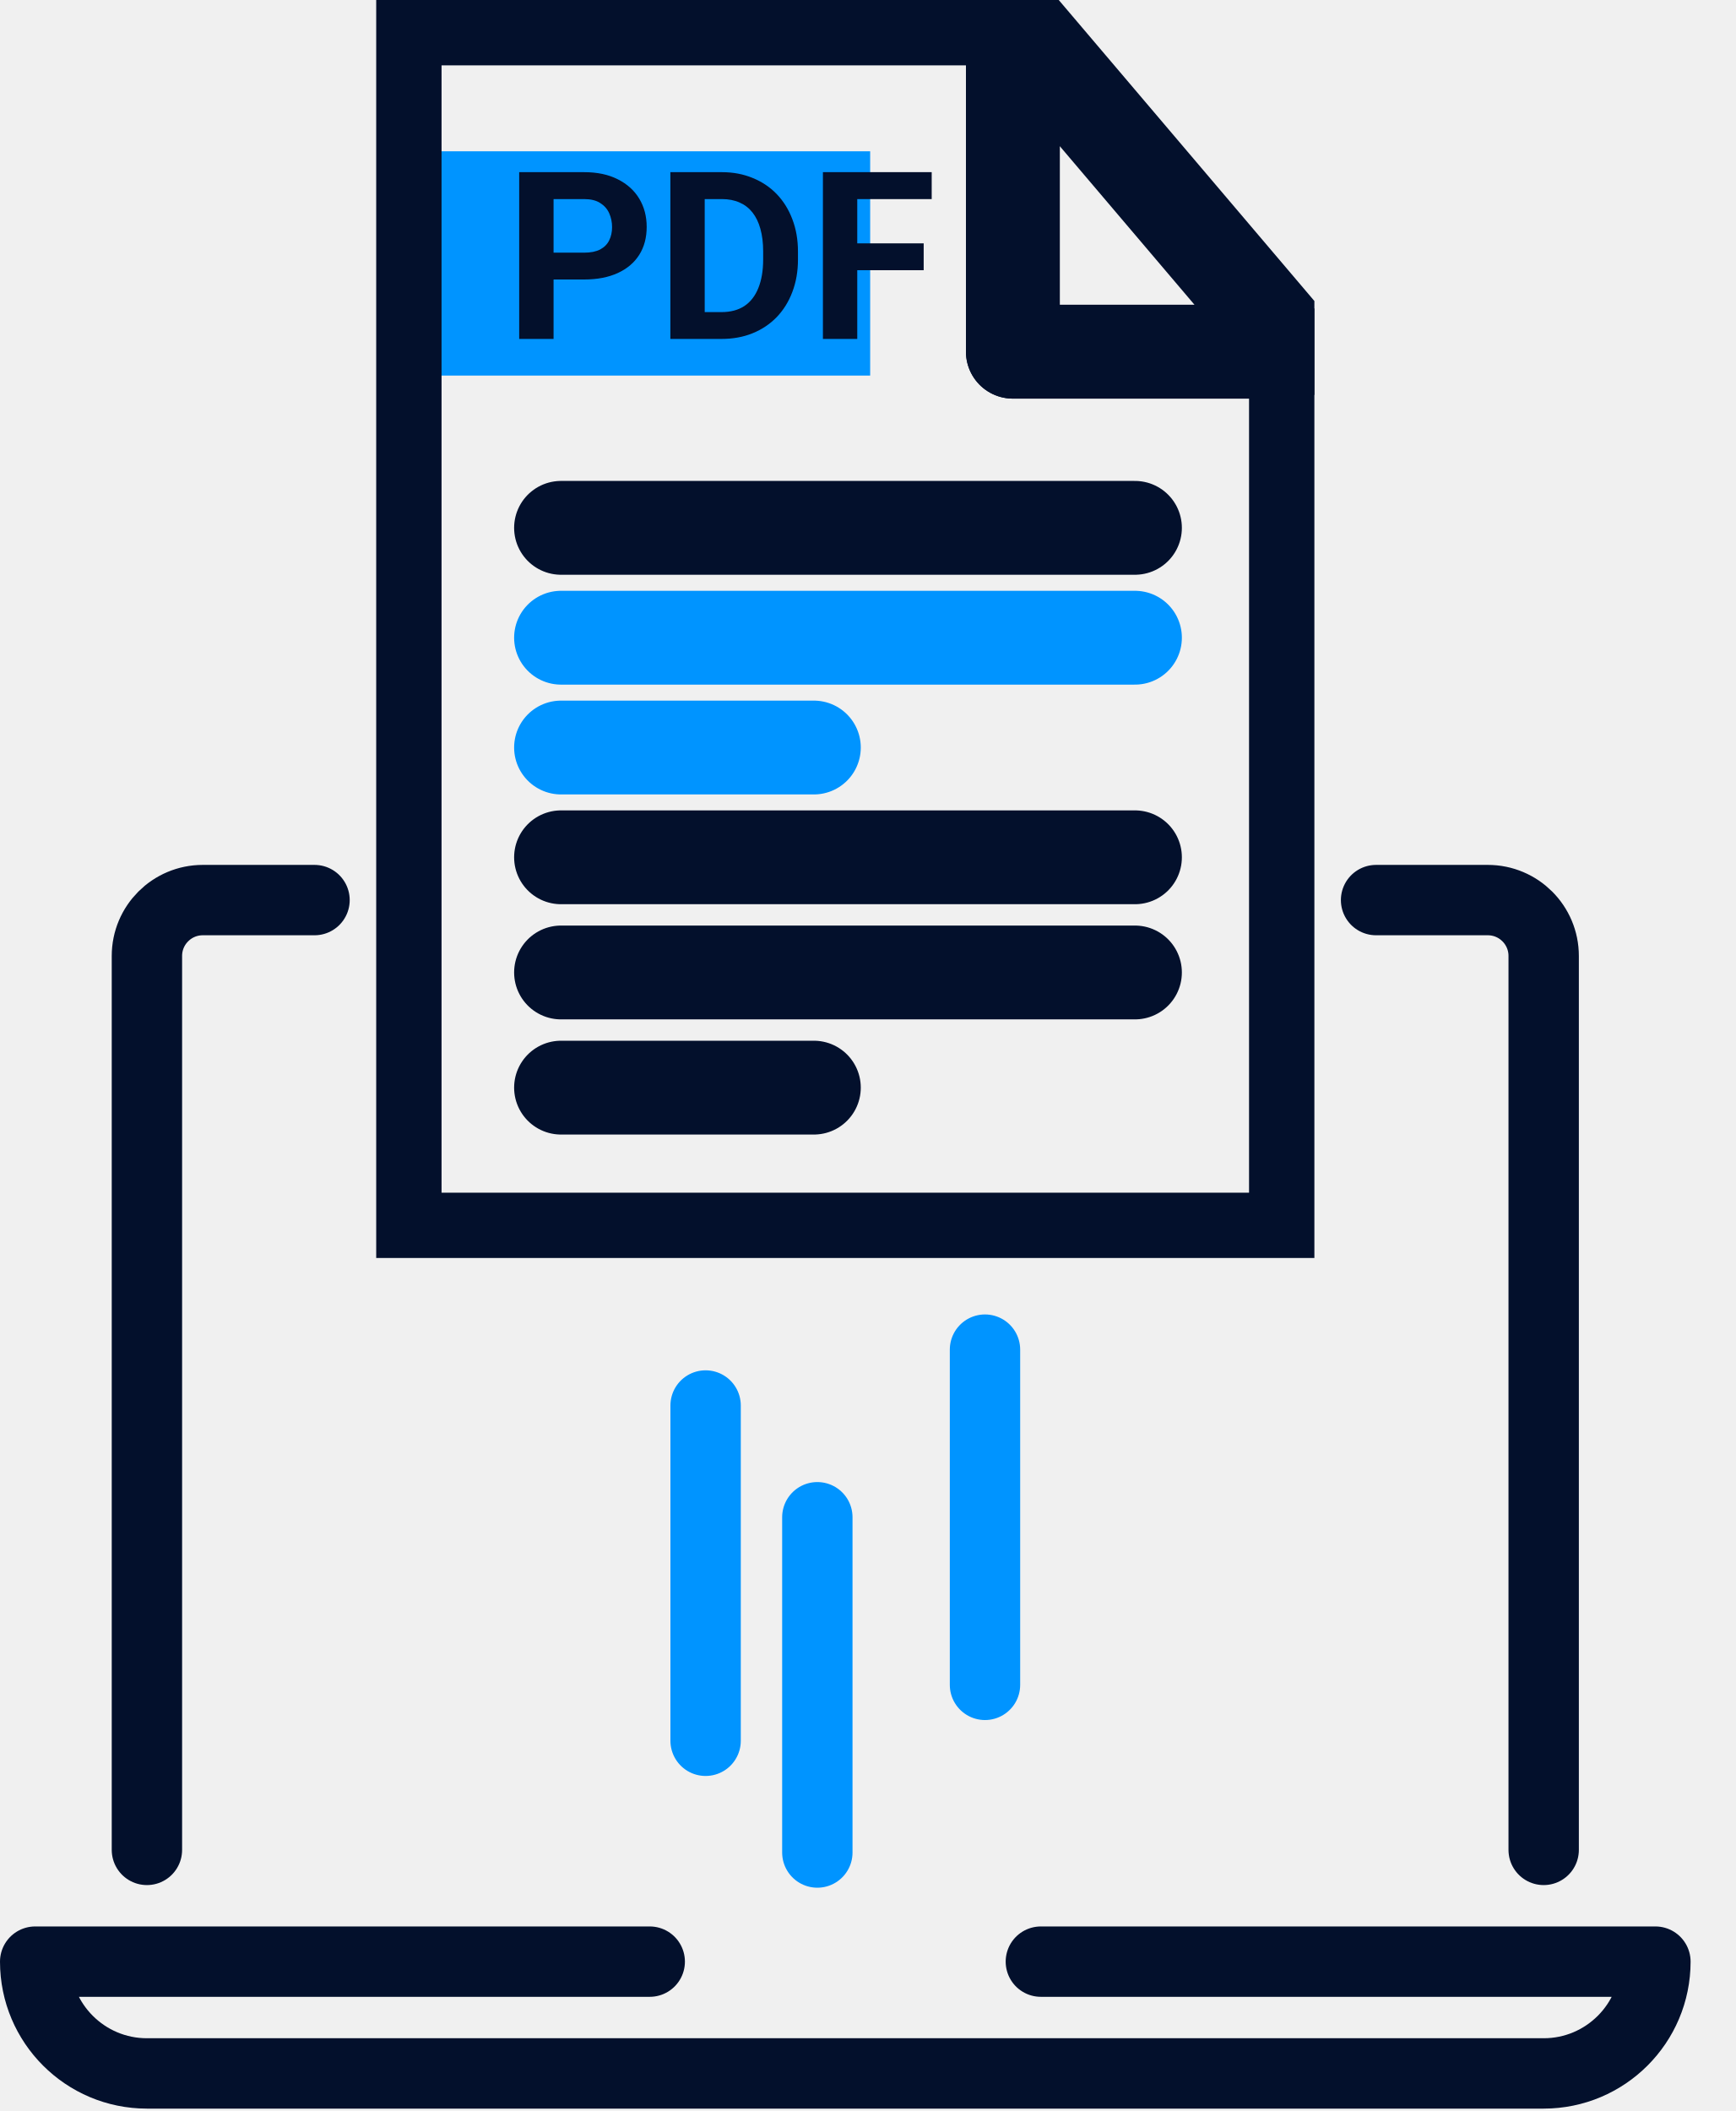
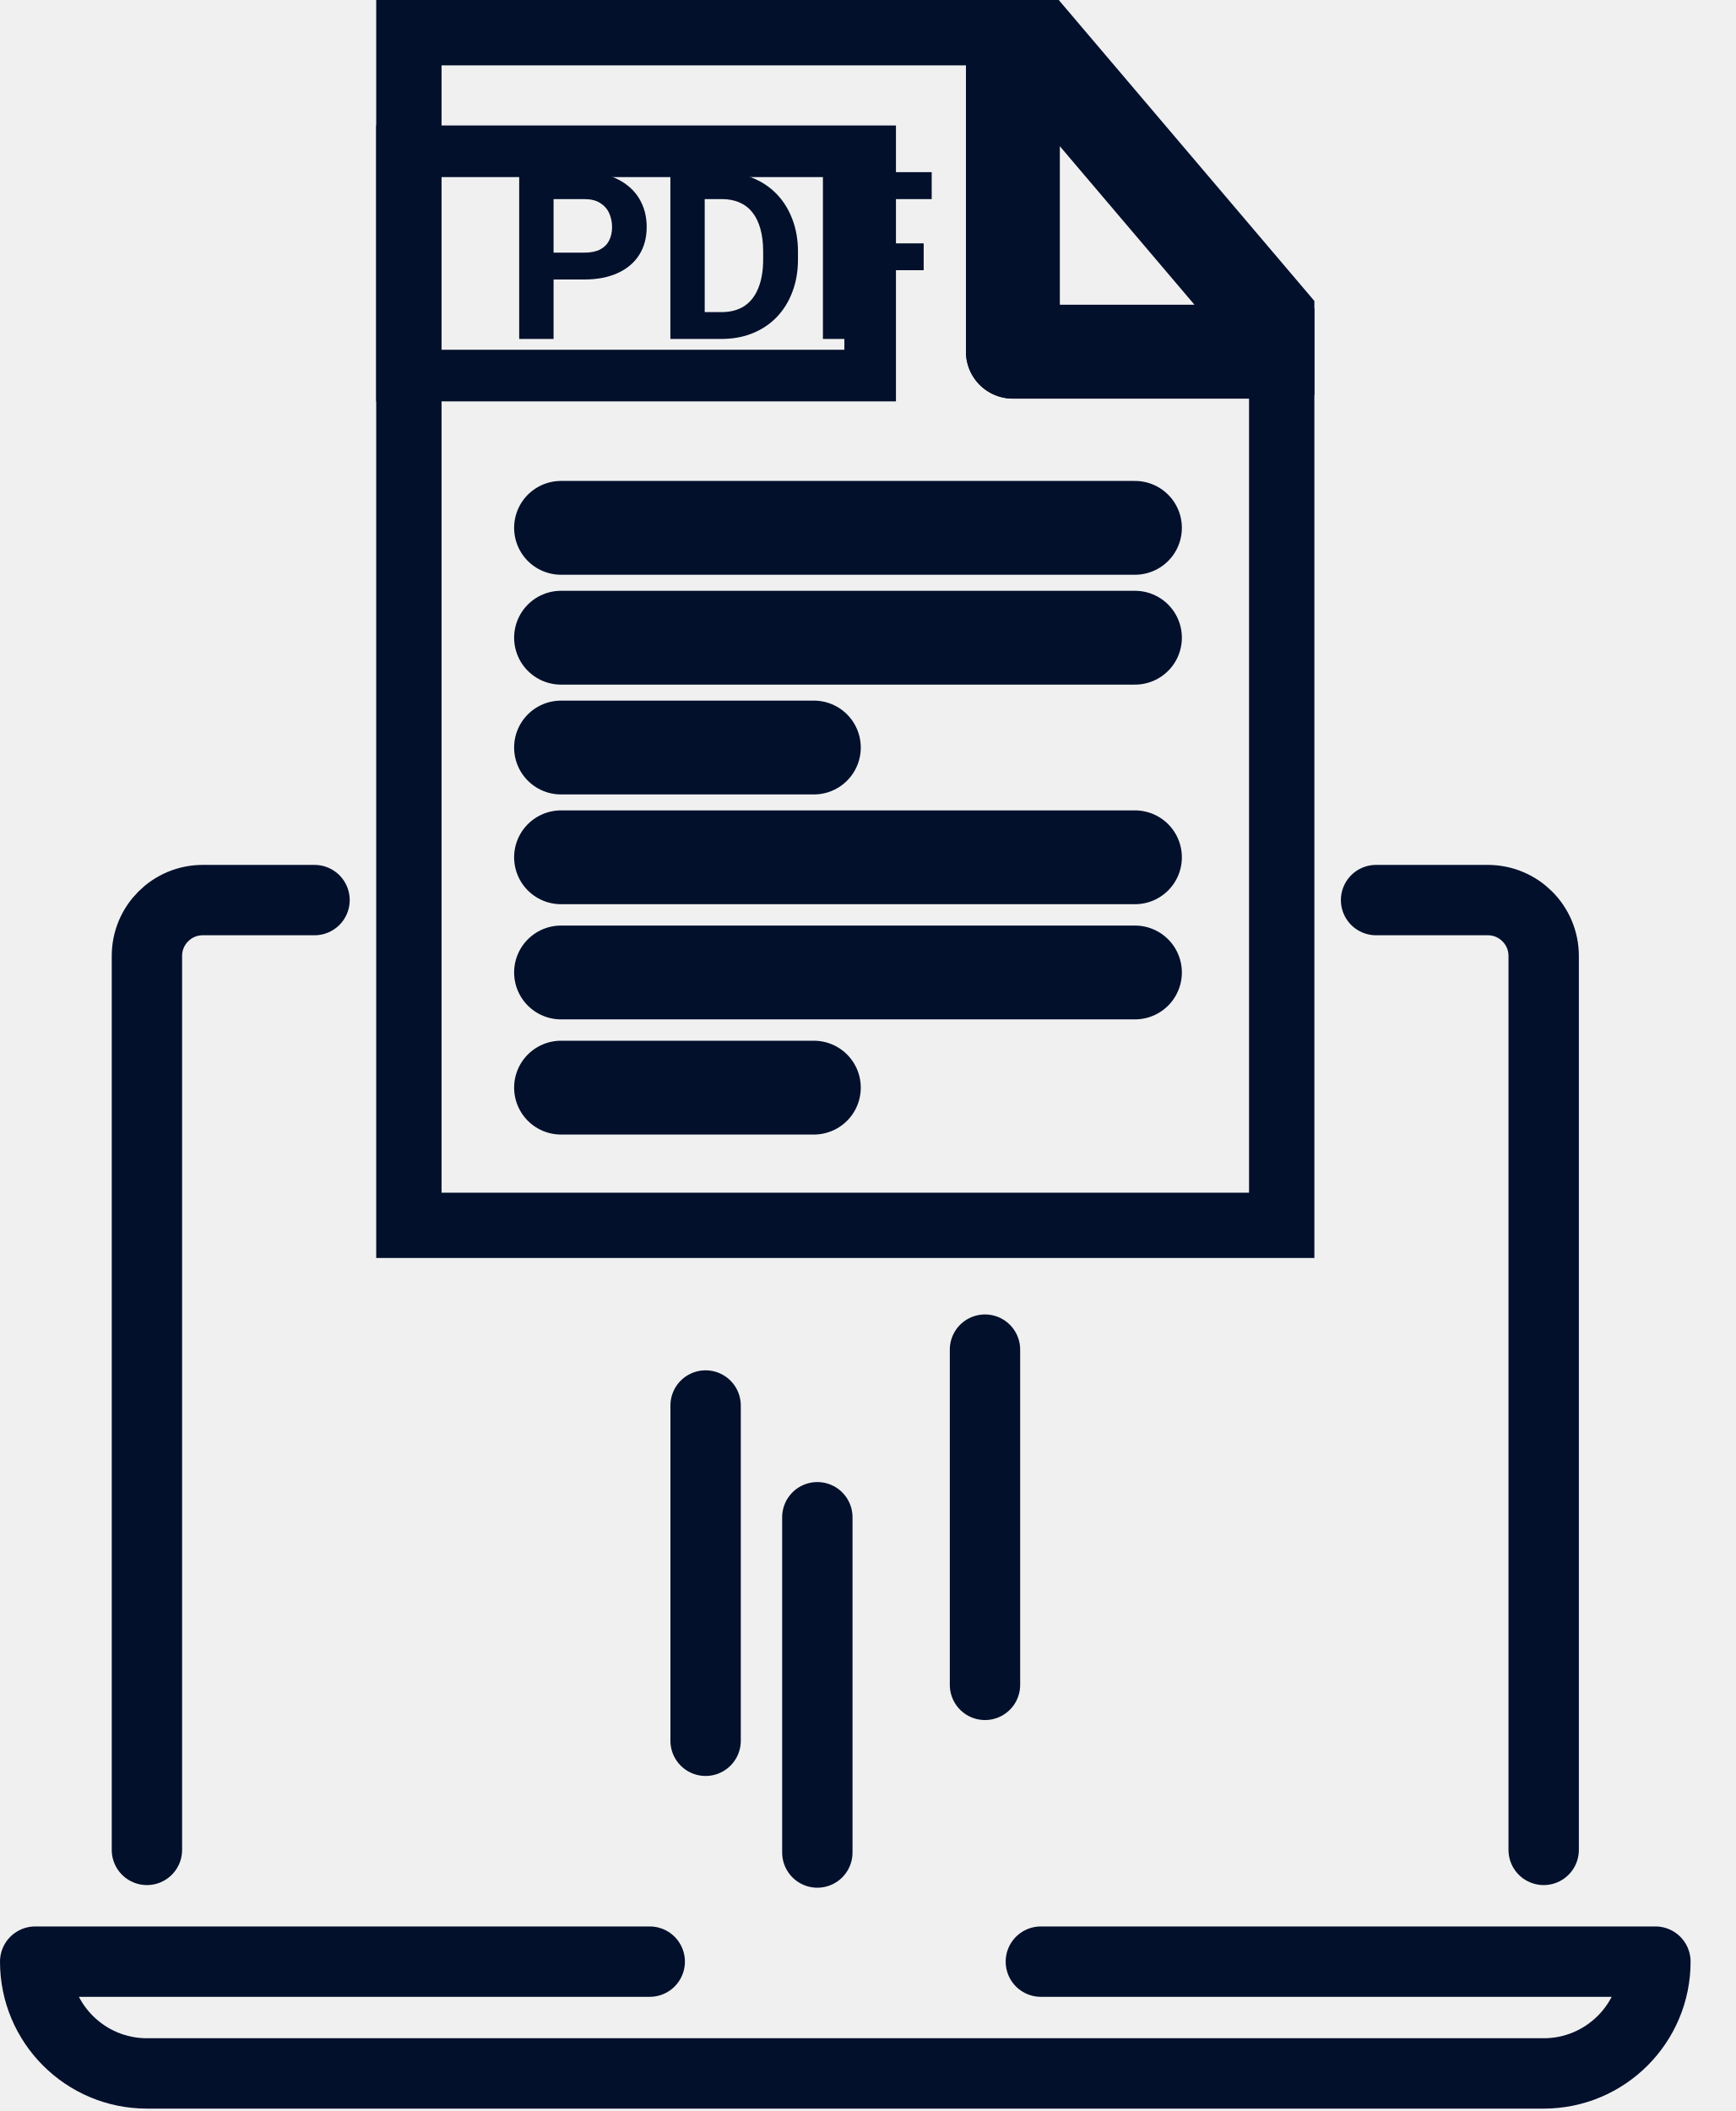
<svg xmlns="http://www.w3.org/2000/svg" width="37" height="45" viewBox="0 0 37 45" fill="none">
  <g clip-path="url(#clip0_icon09)">
-     <path d="M18.55 3.225H8.413V8.006H18.55V3.225Z" fill="#0094FF" />
+     <path d="M18.55 3.225H8.413V8.006H18.55V3.225Z" fill="none" stroke="#03102C" stroke-width="1.1" />
    <path d="M27.626 7.497L21.592 0.393V7.497H27.626Z" stroke="#03102C" stroke-width="2" stroke-linecap="round" stroke-linejoin="round" />
    <path d="M21.592 7.497V0.393H8.413V26.424H27.627V7.497H21.592Z" stroke="#03102C" stroke-width="2" stroke-linecap="round" stroke-linejoin="round" />
-     <path d="M11.96 13.594H24.195" stroke="#0094FF" stroke-width="2" stroke-linecap="round" stroke-linejoin="round" />
-     <path d="M11.96 15.935H17.35" stroke="#0094FF" stroke-width="2" stroke-linecap="round" stroke-linejoin="round" />
+     <path d="M11.96 13.594H24.195" stroke="#03102C" stroke-width="2" stroke-linecap="round" stroke-linejoin="round" />
+     <path d="M11.96 15.935H17.35" stroke="#03102C" stroke-width="2" stroke-linecap="round" stroke-linejoin="round" />
    <path d="M24.195 18.275H11.96" stroke="#03102C" stroke-width="2" stroke-linecap="round" stroke-linejoin="round" />
    <path d="M11.96 20.73H24.195" stroke="#03102C" stroke-width="2" stroke-linecap="round" stroke-linejoin="round" />
    <path d="M11.96 23.185H17.35" stroke="#03102C" stroke-width="2" stroke-linecap="round" stroke-linejoin="round" />
    <path d="M11.96 11.252H24.195" stroke="#03102C" stroke-width="2" stroke-linecap="round" stroke-linejoin="round" />
    <path d="M12.453 5.958H11.547V5.386H12.453C12.593 5.386 12.707 5.363 12.794 5.318C12.882 5.271 12.947 5.206 12.987 5.123C13.028 5.04 13.048 4.946 13.048 4.842C13.048 4.736 13.028 4.638 12.987 4.546C12.947 4.455 12.882 4.382 12.794 4.327C12.707 4.271 12.593 4.244 12.453 4.244H11.801V7.225H11.068V3.67H12.453C12.731 3.67 12.969 3.72 13.168 3.821C13.368 3.921 13.521 4.058 13.627 4.234C13.733 4.41 13.786 4.611 13.786 4.837C13.786 5.066 13.733 5.265 13.627 5.433C13.521 5.6 13.368 5.73 13.168 5.821C12.969 5.912 12.731 5.958 12.453 5.958ZM15.382 7.225H14.608L14.613 6.653H15.382C15.574 6.653 15.736 6.61 15.868 6.524C16 6.436 16.099 6.308 16.166 6.141C16.234 5.973 16.269 5.77 16.269 5.533V5.359C16.269 5.177 16.249 5.017 16.21 4.878C16.172 4.74 16.116 4.624 16.041 4.529C15.967 4.435 15.875 4.364 15.766 4.317C15.657 4.268 15.531 4.244 15.39 4.244H14.594V3.67H15.39C15.627 3.67 15.845 3.711 16.041 3.792C16.24 3.872 16.412 3.986 16.557 4.136C16.701 4.286 16.813 4.465 16.891 4.673C16.971 4.88 17.011 5.11 17.011 5.364V5.533C17.011 5.785 16.971 6.015 16.891 6.224C16.813 6.432 16.701 6.611 16.557 6.761C16.413 6.909 16.242 7.024 16.041 7.105C15.843 7.185 15.623 7.225 15.382 7.225ZM15.023 3.67V7.225H14.291V3.67H15.023ZM18.275 3.67V7.225H17.543V3.67H18.275ZM19.691 5.188V5.76H18.075V5.188H19.691ZM19.862 3.67V4.244H18.075V3.67H19.862Z" fill="#03102C" />
  </g>
  <path d="M6.705 19.187H4.323C3.665 19.187 3.132 19.72 3.132 20.378V39.434" stroke="#03102C" stroke-width="1.5" stroke-linecap="round" stroke-linejoin="round" />
  <path d="M32.908 39.434V20.378C32.908 19.72 32.375 19.187 31.717 19.187H29.335" stroke="#03102C" stroke-width="1.5" stroke-linecap="round" stroke-linejoin="round" />
-   <path d="M20.998 28.77V35.916" stroke="#0094FF" stroke-width="1.5" stroke-linecap="round" stroke-linejoin="round" />
-   <path d="M17.424 32.343V39.49" stroke="#0094FF" stroke-width="1.5" stroke-linecap="round" stroke-linejoin="round" />
-   <path d="M15.042 29.961V37.108" stroke="#0094FF" stroke-width="1.5" stroke-linecap="round" stroke-linejoin="round" />
+   <path d="M20.998 28.77V35.916" stroke="#03102C" stroke-width="1.5" stroke-linecap="round" stroke-linejoin="round" />
+   <path d="M17.424 32.343V39.49" stroke="#03102C" stroke-width="1.5" stroke-linecap="round" stroke-linejoin="round" />
+   <path d="M15.042 29.961V37.108" stroke="#03102C" stroke-width="1.5" stroke-linecap="round" stroke-linejoin="round" />
  <path d="M13.851 41.816H0.75C0.75 43.132 1.817 44.199 3.132 44.199H32.908C34.223 44.199 35.29 43.132 35.29 41.816H22.189" stroke="#03102C" stroke-width="1.5" stroke-linecap="round" stroke-linejoin="round" />
  <defs>
    <clipPath id="clip0_icon09">
      <rect width="20" height="26.817" fill="white" transform="translate(8.02002)" />
    </clipPath>
  </defs>
</svg>
